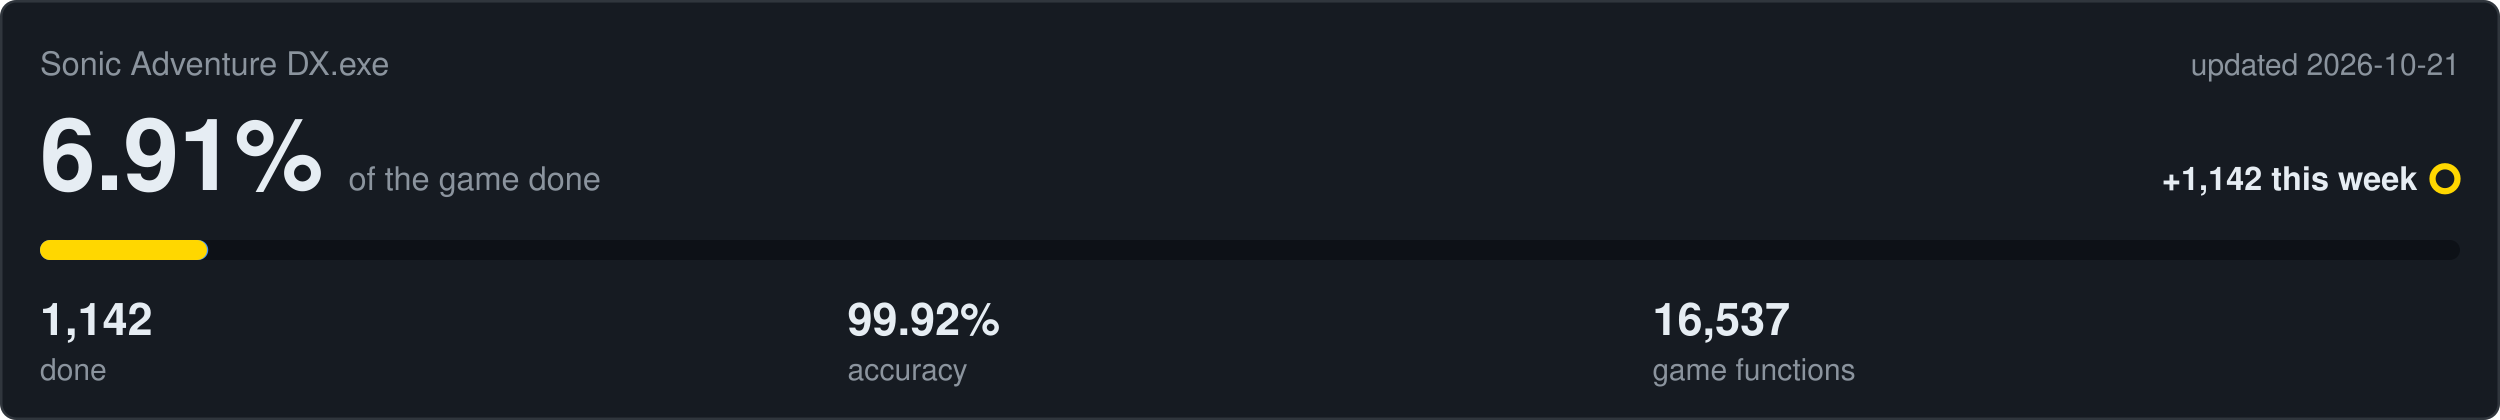
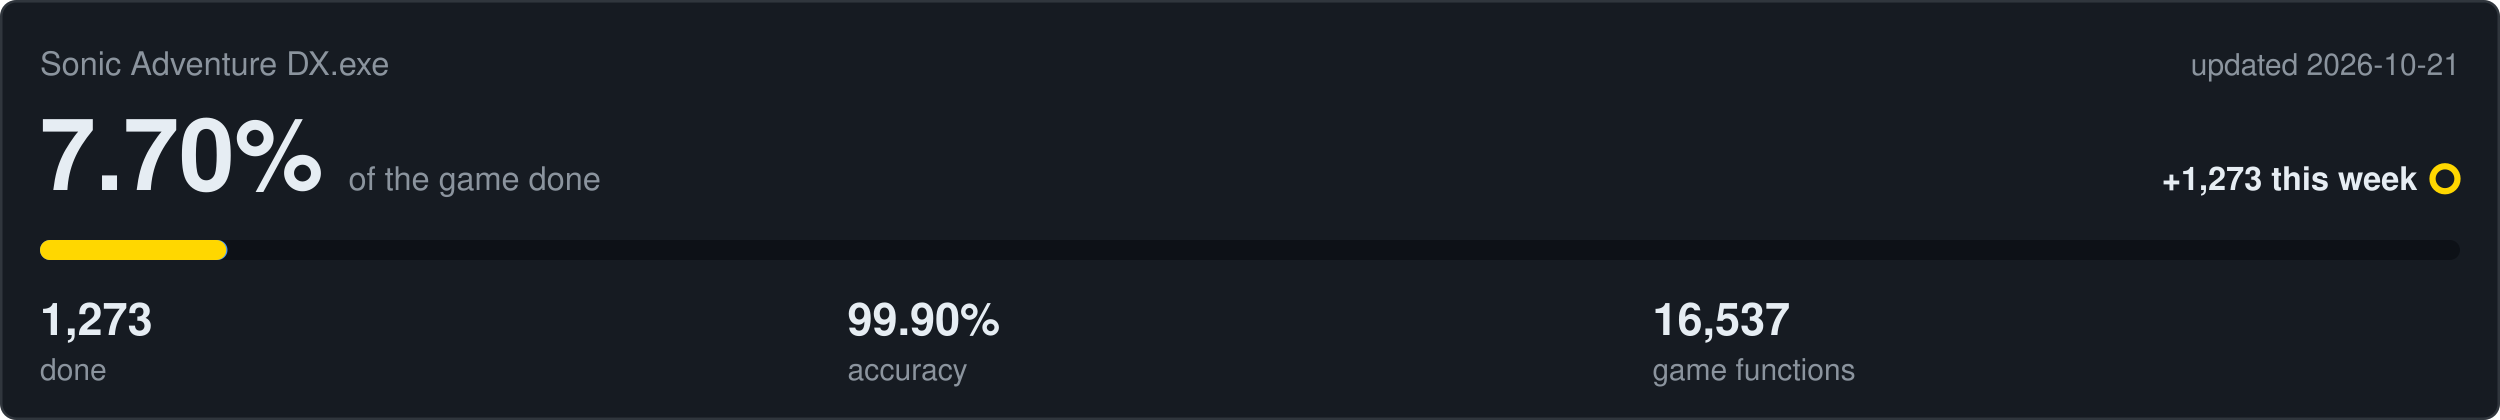
<svg xmlns="http://www.w3.org/2000/svg" viewBox="0 0 1000 168" width="1000" height="168">
  <rect x="0.5" y="0.5" width="999" height="167" rx="6" fill="#161b22" stroke="#30363d" />
  <text x="16" y="30" font-family="Segoe UI,Helvetica,Arial,sans-serif" font-size="13" fill="#8b949e">Sonic Adventure DX.exe</text>
  <text x="984" y="30" text-anchor="end" font-family="Segoe UI,Helvetica,Arial,sans-serif" font-size="12" fill="#8b949e">updated 2026-10-21</text>
-   <text x="16" y="76" font-family="Segoe UI,Helvetica,Arial,sans-serif" font-size="40" font-weight="600" fill="#e6edf3">6.91%<tspan dx="10" font-size="13" font-weight="400" fill="#8b949e">of the game done</tspan>
+   <text x="16" y="76" font-family="Segoe UI,Helvetica,Arial,sans-serif" font-size="40" font-weight="600" fill="#e6edf3">7.70%<tspan dx="10" font-size="13" font-weight="400" fill="#8b949e">of the game done</tspan>
  </text>
-   <text x="967" y="76" text-anchor="end" font-family="Segoe UI,Helvetica,Arial,sans-serif" font-size="13" font-weight="600" fill="#e6edf3">+1,142 this week</text>
+   <text x="967" y="76" text-anchor="end" font-family="Segoe UI,Helvetica,Arial,sans-serif" font-size="13" font-weight="600" fill="#e6edf3">+1,273 this week</text>
  <circle cx="978" cy="71.5" r="5" fill="none" stroke="#ffd700" stroke-width="2.5" />
  <rect x="16" y="96" width="968" height="8" rx="4" fill="#0d1117" />
-   <rect x="16" y="96" width="67.3" height="8" rx="4" fill="#4493f8" />
-   <rect x="16" y="96" width="66.8" height="8" rx="4" fill="#ffd700" />
-   <text x="16" y="134" font-family="Segoe UI,Helvetica,Arial,sans-serif" font-size="18" font-weight="600" fill="#e6edf3">1,142</text>
+   <rect x="16" y="96" width="75.0" height="8" rx="4" fill="#4493f8" />
+   <rect x="16" y="96" width="74.5" height="8" rx="4" fill="#ffd700" />
+   <text x="16" y="134" font-family="Segoe UI,Helvetica,Arial,sans-serif" font-size="18" font-weight="600" fill="#e6edf3">1,273</text>
  <text x="16" y="152" font-family="Segoe UI,Helvetica,Arial,sans-serif" font-size="12" fill="#8b949e">done</text>
-   <text x="339" y="134" font-family="Segoe UI,Helvetica,Arial,sans-serif" font-size="18" font-weight="600" fill="#e6edf3">99.92%</text>
+   <text x="339" y="134" font-family="Segoe UI,Helvetica,Arial,sans-serif" font-size="18" font-weight="600" fill="#e6edf3">99.90%</text>
  <text x="339" y="152" font-family="Segoe UI,Helvetica,Arial,sans-serif" font-size="12" fill="#8b949e">accuracy</text>
  <text x="661" y="134" font-family="Segoe UI,Helvetica,Arial,sans-serif" font-size="18" font-weight="600" fill="#e6edf3">16,537</text>
  <text x="661" y="152" font-family="Segoe UI,Helvetica,Arial,sans-serif" font-size="12" fill="#8b949e">game functions</text>
</svg>
